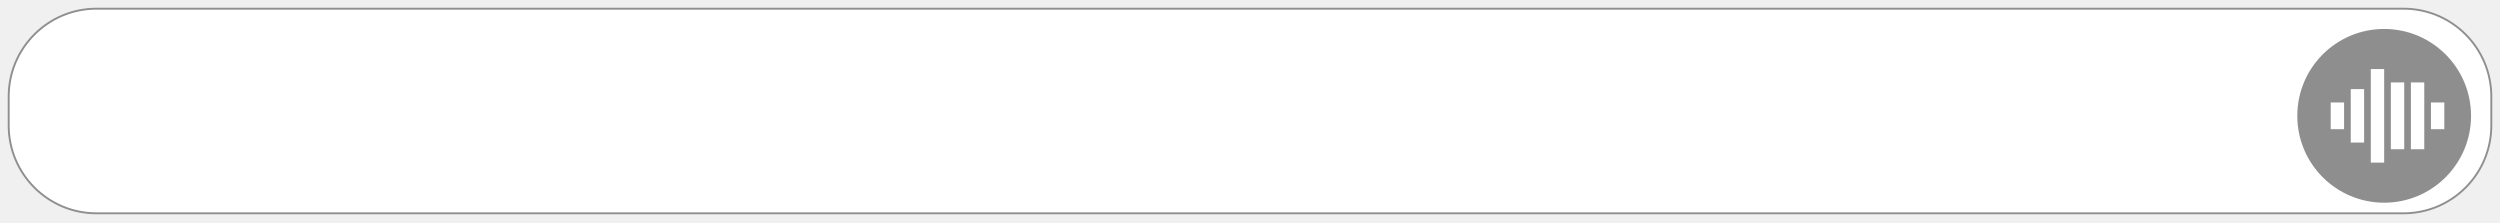
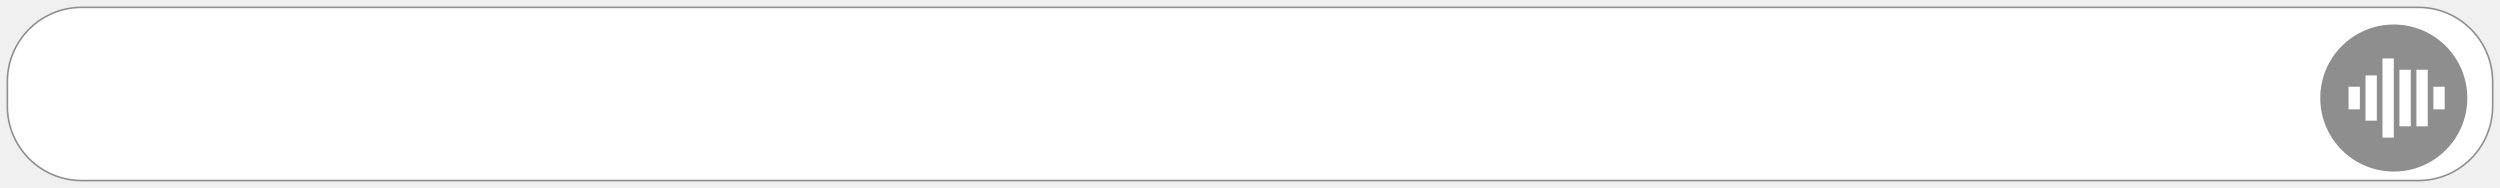
- <svg xmlns="http://www.w3.org/2000/svg" width="259" height="23" viewBox="0 0 259 23" fill="none">
-   <rect x="0.9" y="0.9" width="257.2" height="21.2" rx="9.1" fill="white" stroke="#8F8F8F" stroke-width="0.2" />
-   <circle cx="247" cy="12" r="9" fill="#8E8E8E" />
-   <rect x="241.462" y="10.615" width="1.385" height="2.769" fill="white" />
-   <rect x="243.538" y="9.231" width="1.385" height="5.538" fill="white" />
-   <rect x="245.615" y="7.154" width="1.385" height="9.692" fill="white" />
-   <rect x="247.692" y="8.538" width="1.385" height="6.923" fill="white" />
-   <rect x="249.769" y="8.538" width="1.385" height="6.923" fill="white" />
-   <rect x="251.846" y="10.615" width="1.385" height="2.769" fill="white" />
+ <svg xmlns="http://www.w3.org/2000/svg" width="306" height="23" viewBox="0 0 306 23" fill="none">
+   <rect x="0.9" y="0.9" width="304.2" height="21.2" rx="9.1" fill="white" stroke="#8F8F8F" stroke-width="0.2" />
+   <circle cx="293" cy="12" r="9" fill="#8E8E8E" />
+   <rect x="287.462" y="10.615" width="1.385" height="2.769" fill="white" />
+   <rect x="289.538" y="9.231" width="1.385" height="5.538" fill="white" />
+   <rect x="291.615" y="7.154" width="1.385" height="9.692" fill="white" />
+   <rect x="293.692" y="8.538" width="1.385" height="6.923" fill="white" />
+   <rect x="295.769" y="8.538" width="1.385" height="6.923" fill="white" />
+   <rect x="297.846" y="10.615" width="1.385" height="2.769" fill="white" />
</svg>
